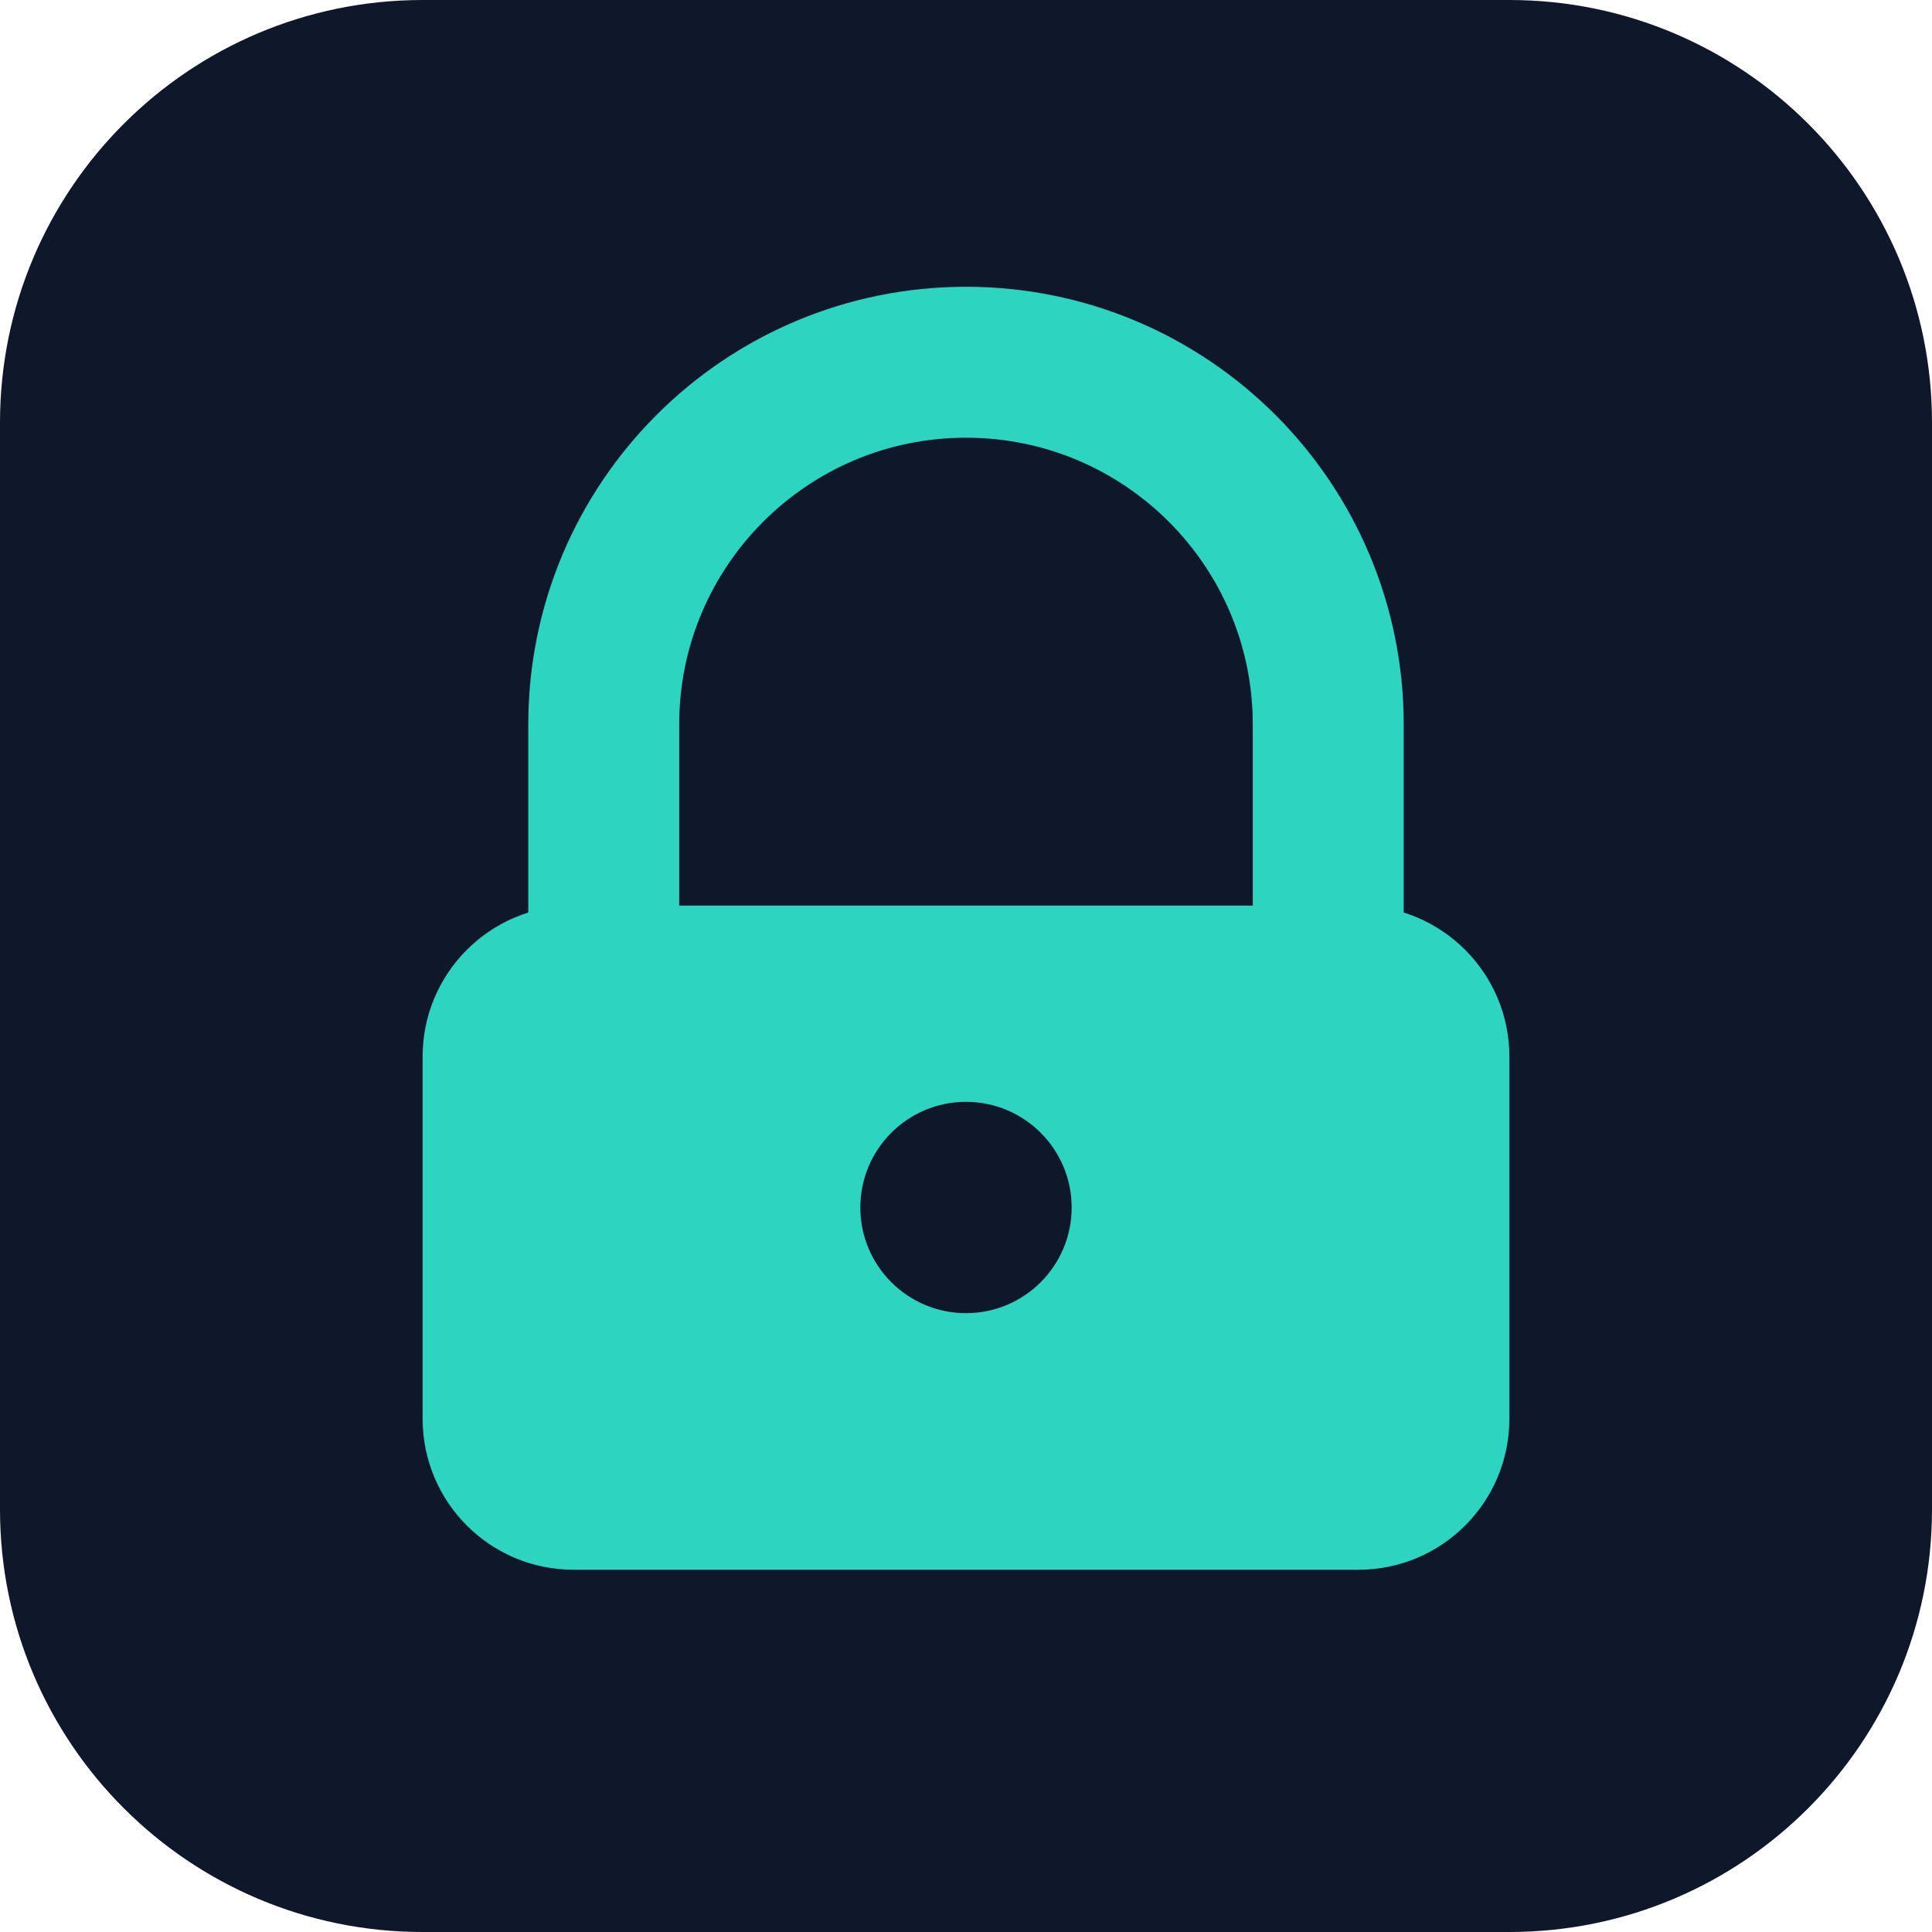
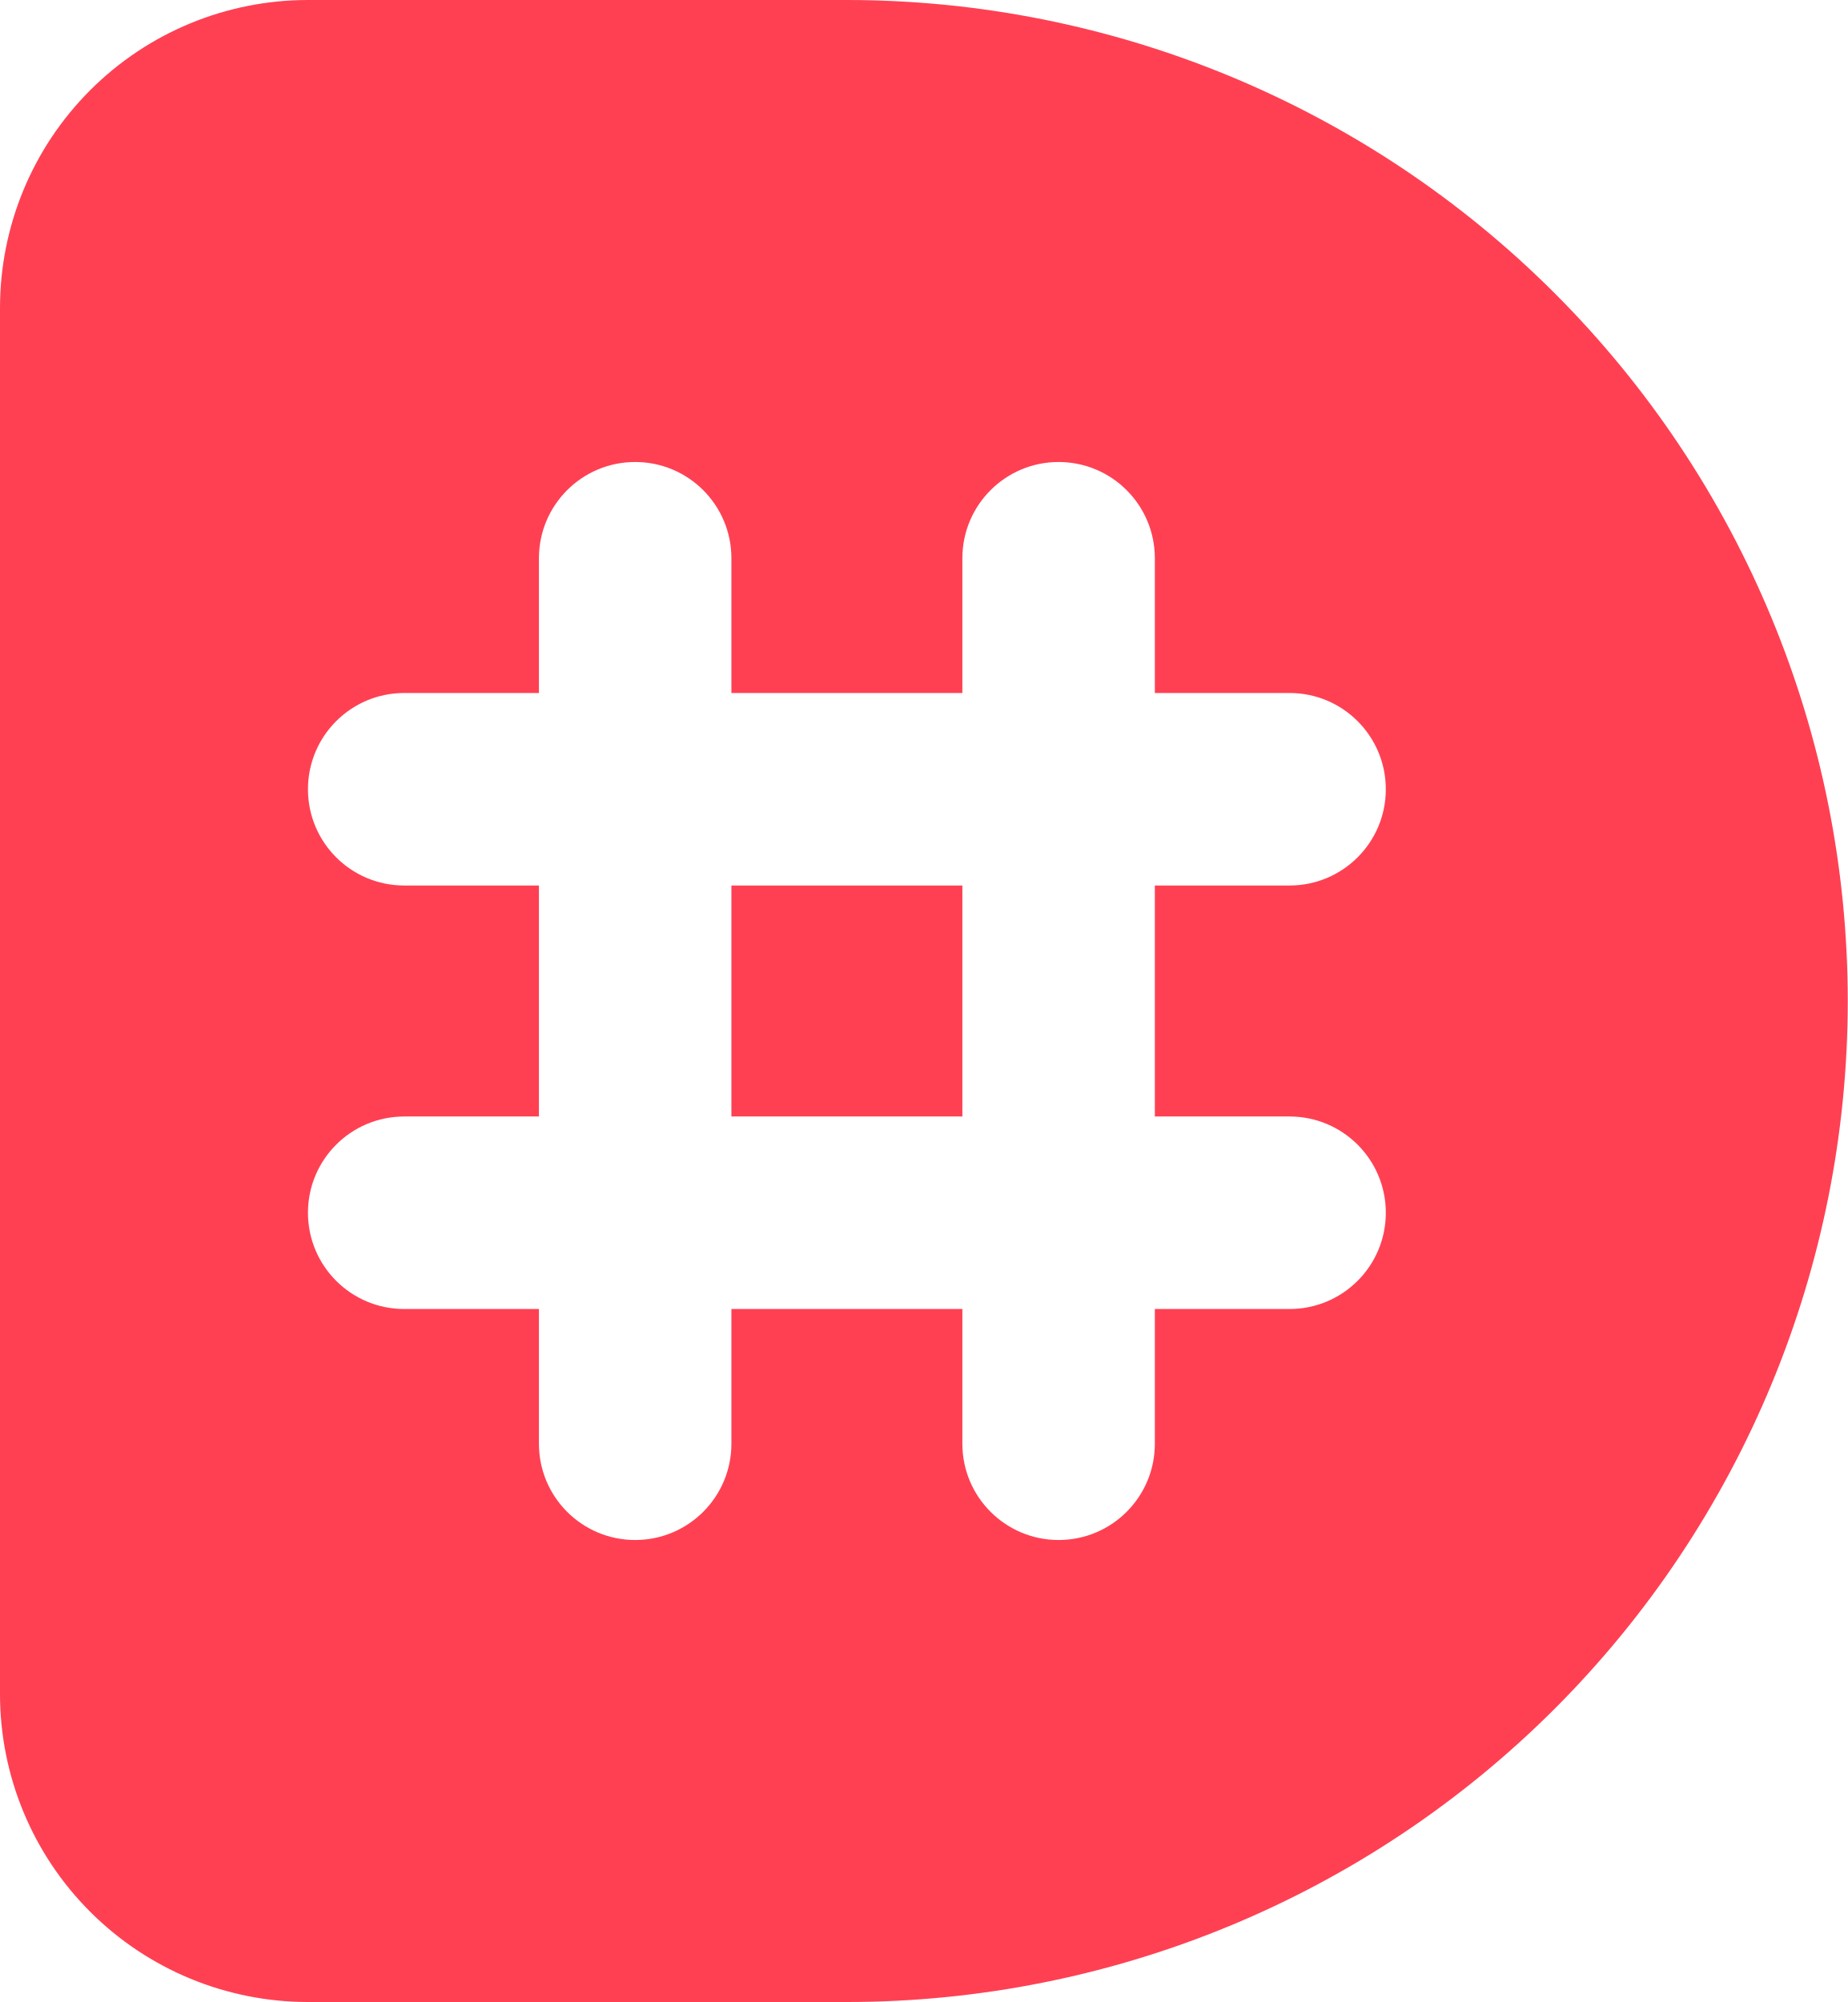
- <svg xmlns="http://www.w3.org/2000/svg" viewBox="0 0 64 64" fill="none">
-   <rect width="64" height="64" rx="14" fill="#0f172a" />
-   <path d="M20 46V24a12 12 0 0 1 24 0v22" stroke="#2dd4bf" stroke-width="5" stroke-linecap="round" />
-   <rect x="14" y="30" width="36" height="22" rx="5" fill="#2dd4bf" />
-   <circle cx="32" cy="40" r="3.5" fill="#0f172a" />
+ <svg xmlns="http://www.w3.org/2000/svg" width="48" height="52" viewBox="0 0 48 52" fill="none" role="img" aria-label="dopgate">
+   <path fill="#FF4053" fill-rule="evenodd" d="M22 0C28.896 0 35.509 2.739 40.385 7.615C45.261 12.491 48 19.104 48 26C48 32.896 45.261 39.509 40.385 44.385C35.509 49.261 28.896 52 22 52H8C5.878 52 3.843 51.157 2.343 49.657C0.842 48.157 0 46.122 0 44V8C0 5.878 0.842 3.843 2.343 2.343C3.843 0.842 5.878 0 8 0H22ZM27.5 12C26.119 12 25 13.119 25 14.5V18H19V14.5C19 13.119 17.881 12 16.5 12C15.119 12 14 13.119 14 14.5V18H10.5C9.119 18 8 19.119 8 20.5C8 21.881 9.119 23 10.5 23H14V29H10.5C9.119 29 8 30.119 8 31.5C8 32.881 9.119 34 10.5 34H14V37.5C14 38.881 15.119 40 16.5 40C17.881 40 19 38.881 19 37.5V34H25V37.5C25 38.881 26.119 40 27.5 40C28.881 40 30 38.881 30 37.5V34H33.5C34.881 34 36 32.881 36 31.5C36 30.119 34.881 29 33.5 29H30V23H33.5C34.881 23 36 21.881 36 20.5C36 19.119 34.881 18 33.5 18H30V14.5C30 13.119 28.881 12 27.5 12ZM25 23V29H19V23H25Z" />
</svg>
